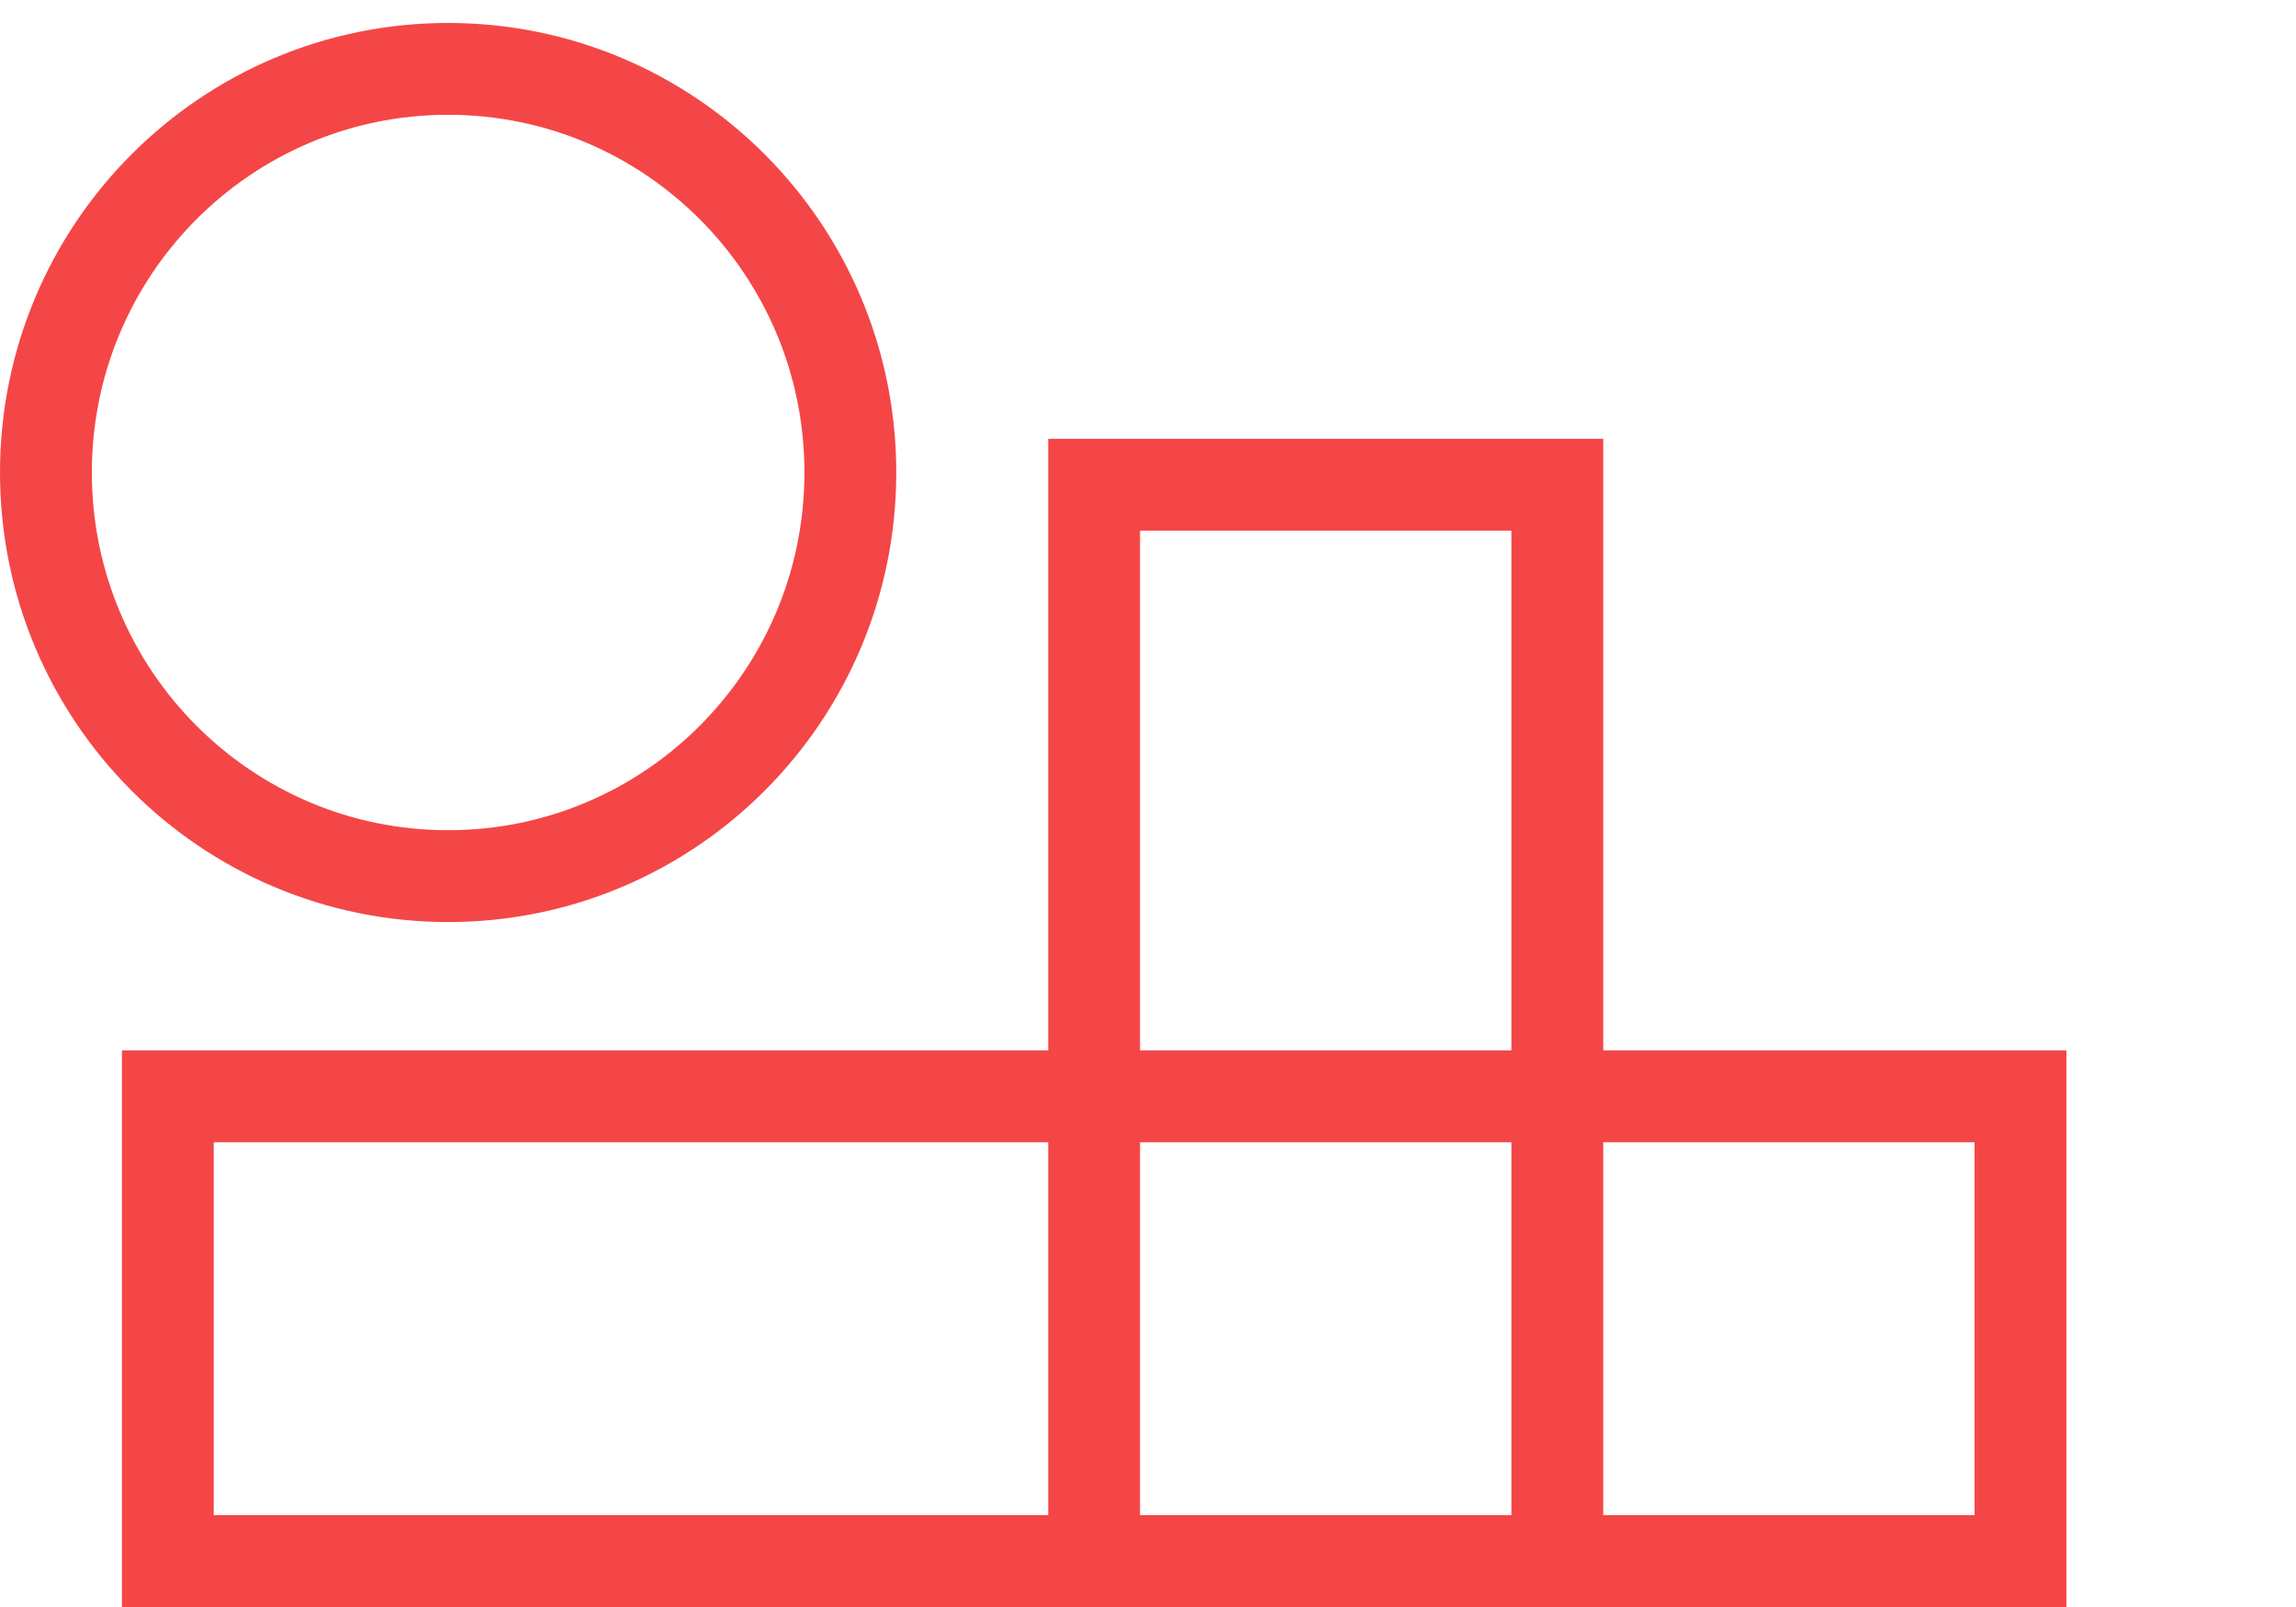
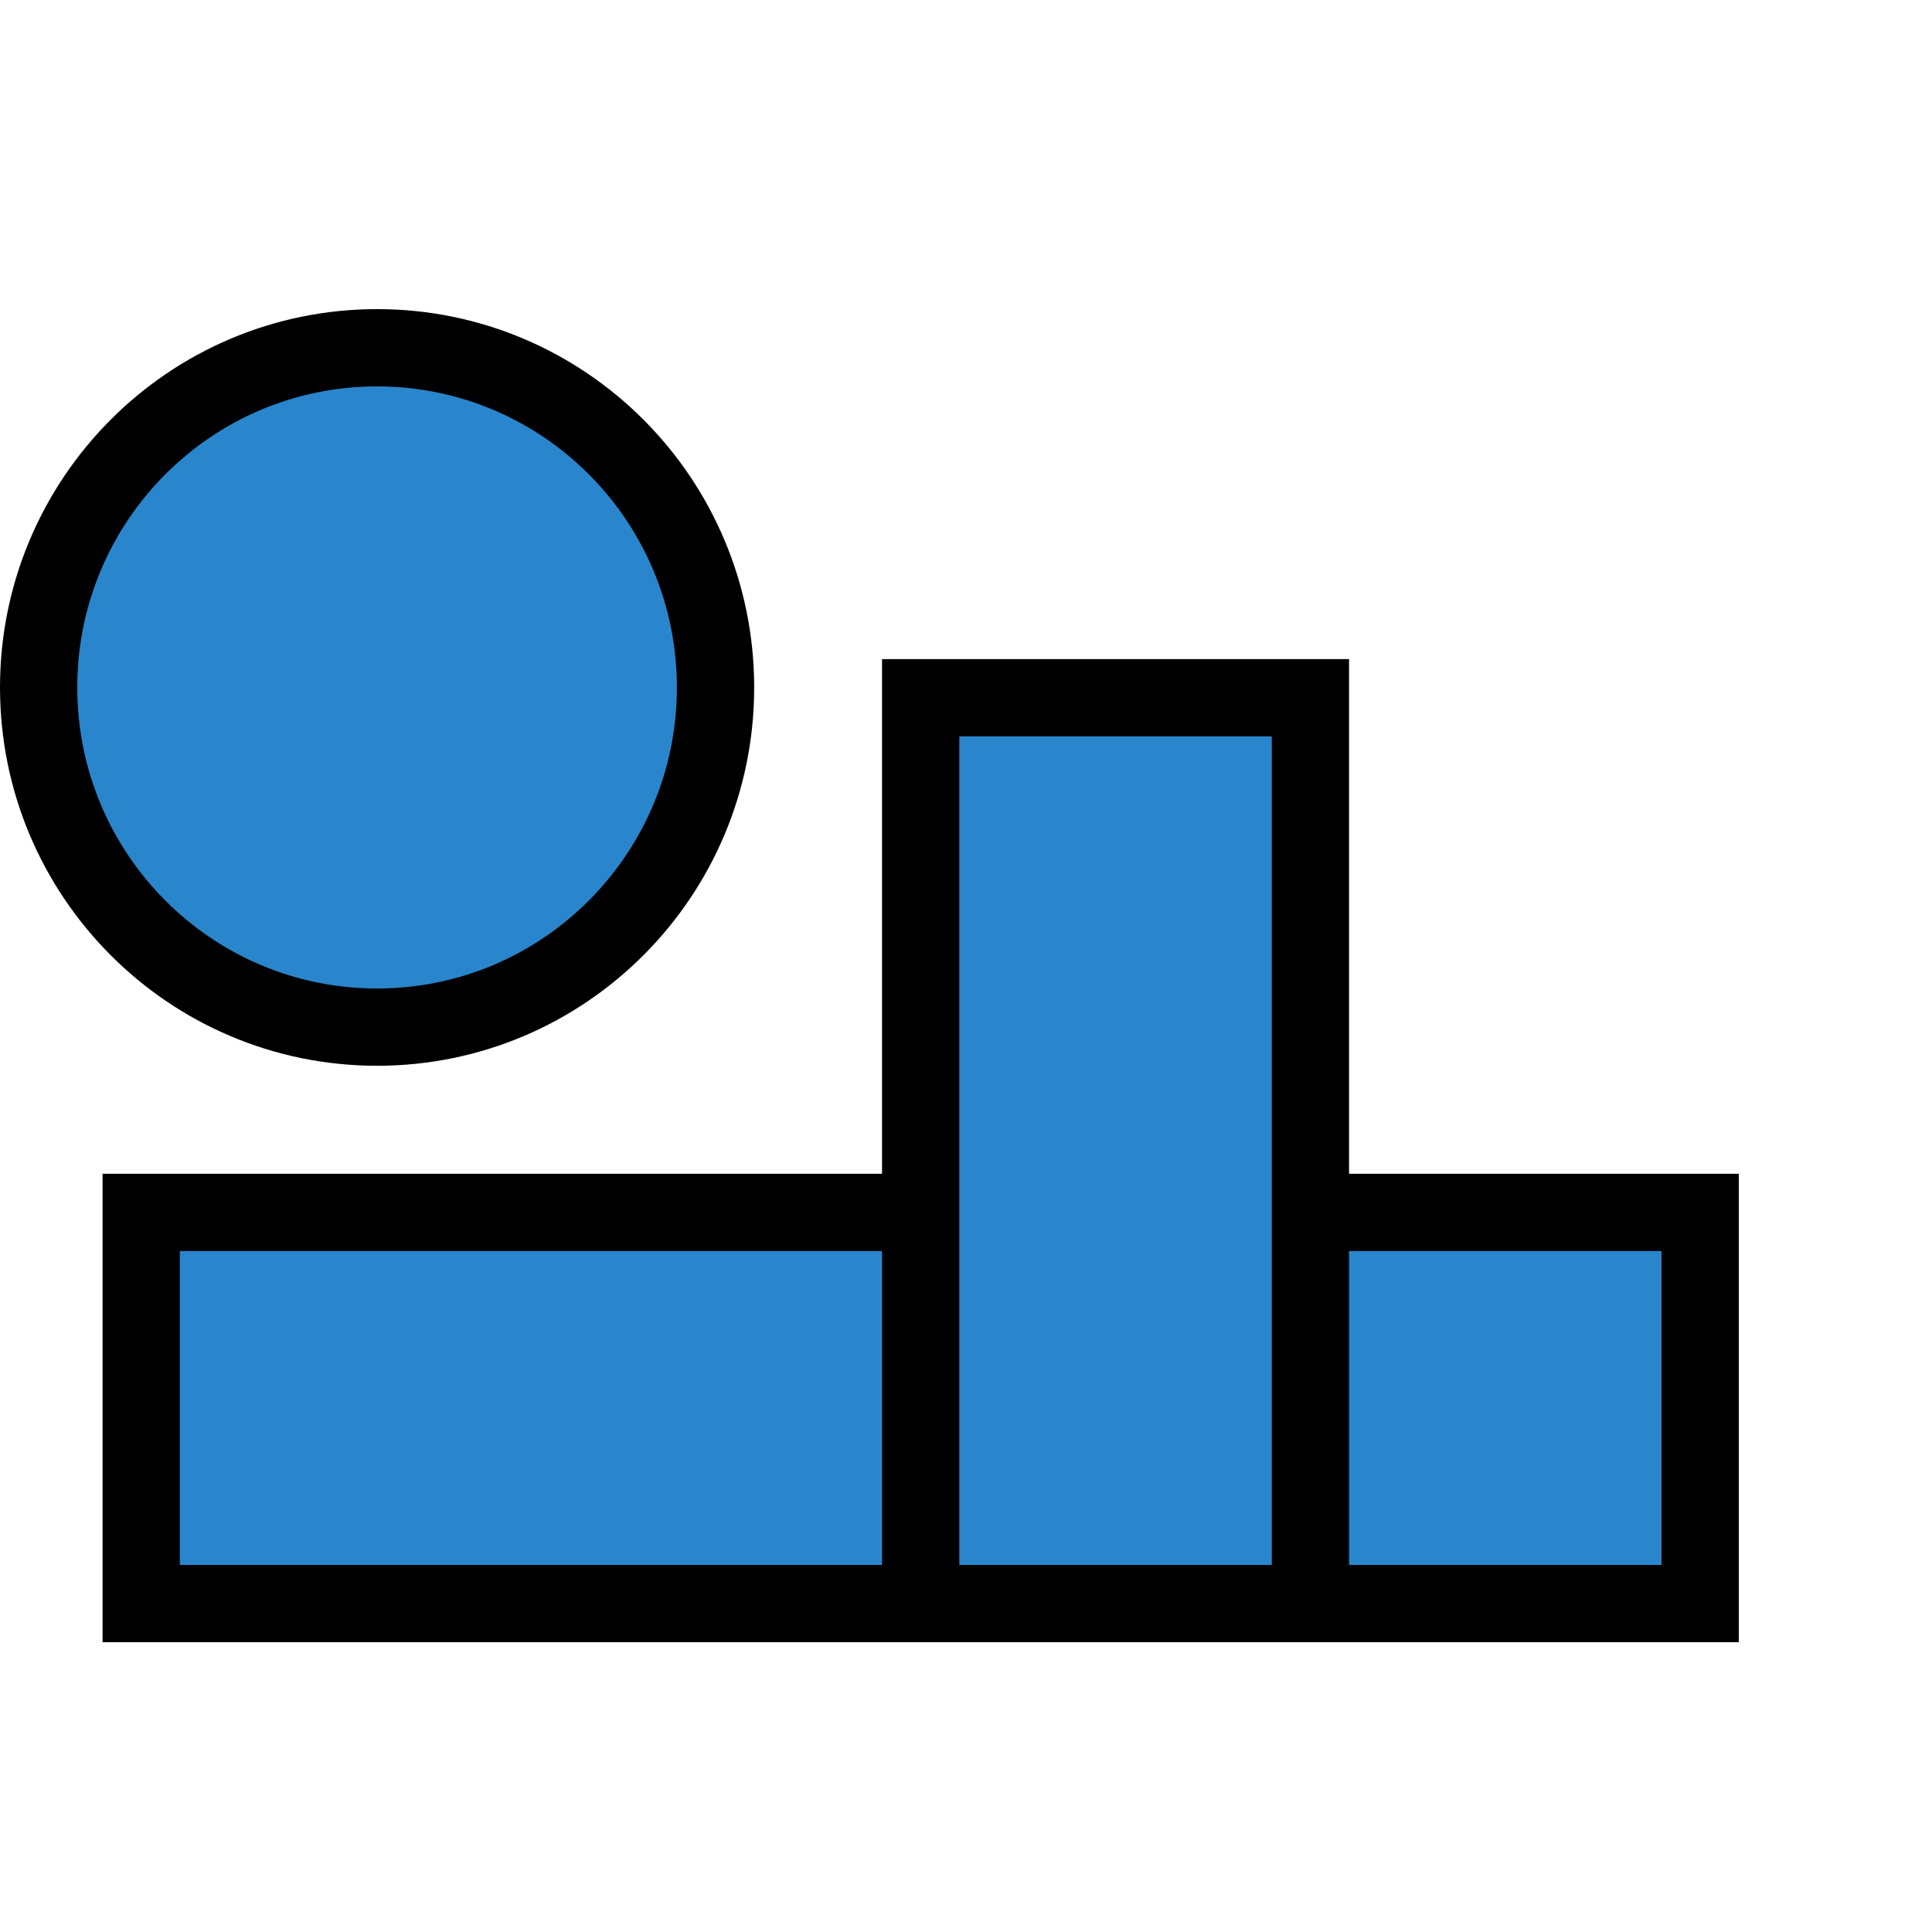
- <svg xmlns="http://www.w3.org/2000/svg" width="100" height="70" viewBox="0 0 100 70" fill="none">
-   <rect x="7.309" y="47.754" width="80.691" height="20.246" stroke="#F44647" stroke-width="4" />
-   <rect x="47.654" y="68" width="46.885" height="20.173" transform="rotate(-90 47.6543 68)" stroke="#F44647" stroke-width="4" />
-   <ellipse cx="19.518" cy="20.582" rx="17.518" ry="17.582" stroke="#F44647" stroke-width="4" />
+ <svg xmlns="http://www.w3.org/2000/svg" id="SvgjsSvg1026" width="288" height="288" version="1.1">
+   <defs id="SvgjsDefs1027" />
+   <g id="SvgjsG1028">
+     <svg width="288" height="288">
+       <svg width="288" height="288" fill="none" viewBox="0 0 100 70">
+         <rect width="80.691" height="20.246" x="7.309" y="47.754" fill="#2986cc" stroke="#000000" stroke-width="4" class="color000 svgShape colorStrokeF44647 svgStroke color6cf colorStroke000" />
+         <rect width="46.885" height="20.173" x="47.654" y="68" fill="#2986cc" stroke="#000000" stroke-width="4" class="color000 svgShape colorStrokeF44647 svgStroke color6cf colorStroke000" transform="rotate(-90 47.654 68)" />
+         <ellipse cx="19.518" cy="20.582" fill="#2986cc" stroke="#000000" stroke-width="4" class="color000 svgShape colorStrokeF44647 svgStroke color6cf colorStroke000" rx="17.518" ry="17.582" />
+       </svg>
+     </svg>
+   </g>
</svg>
